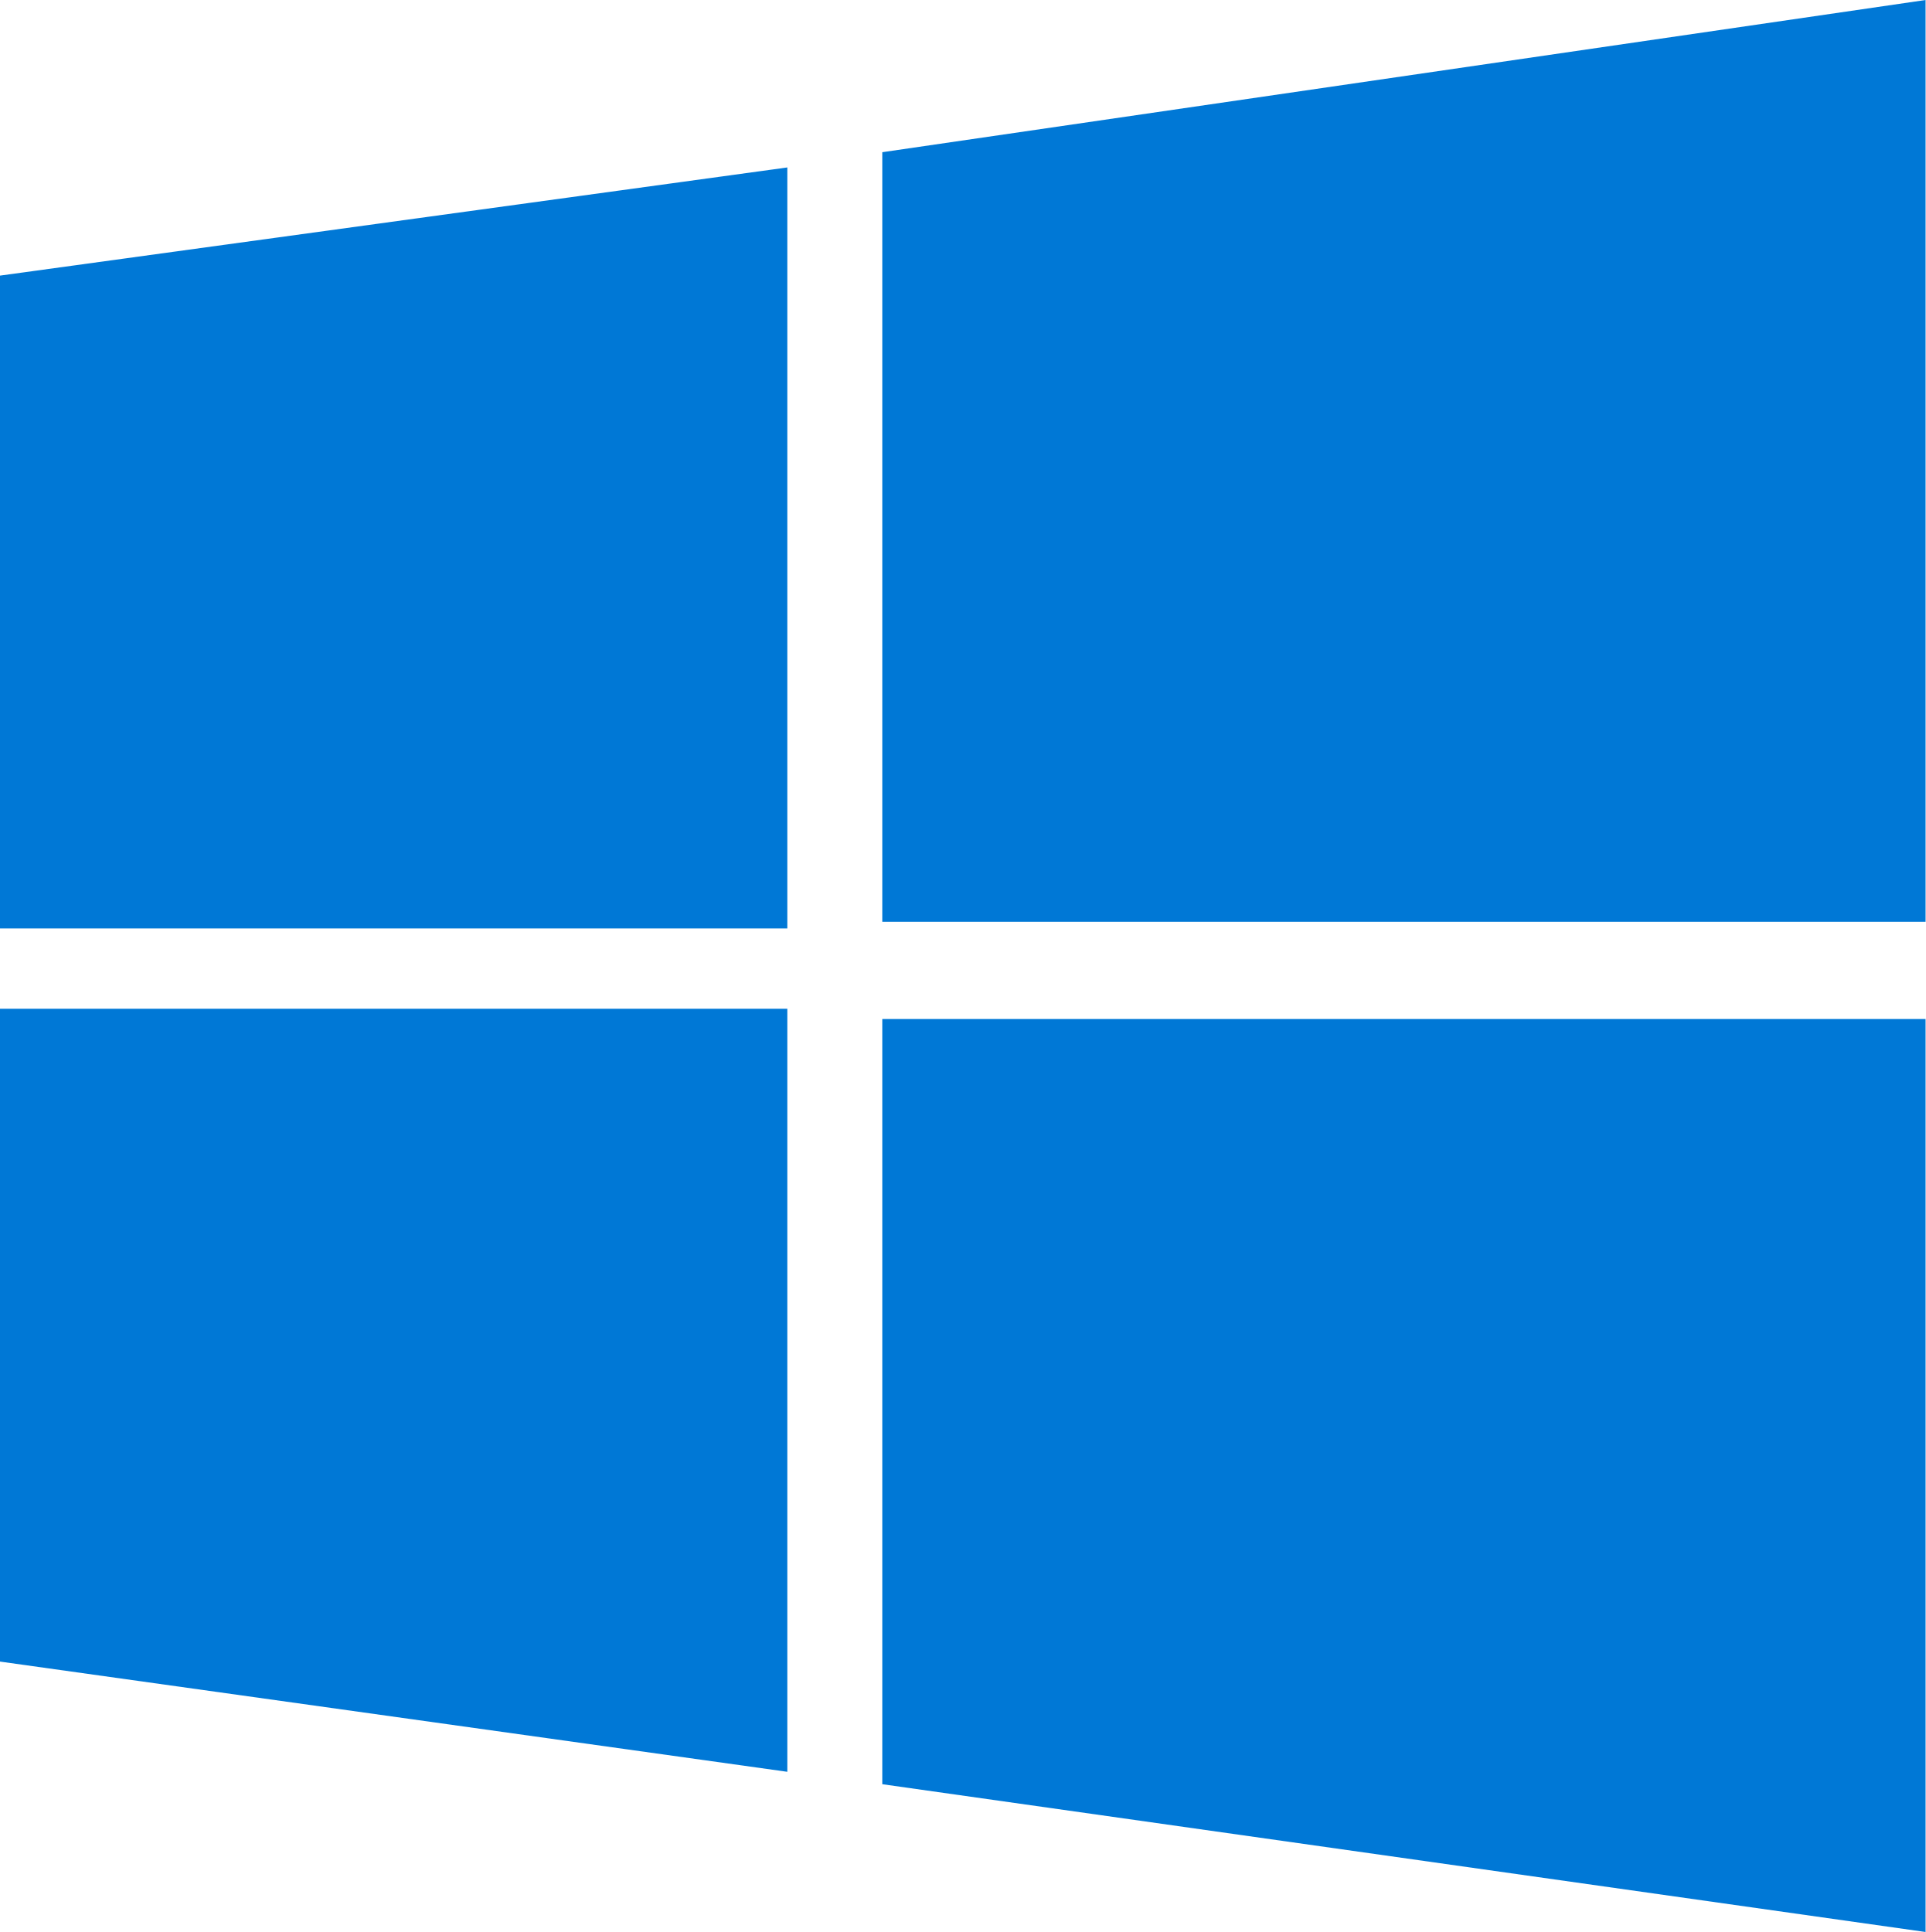
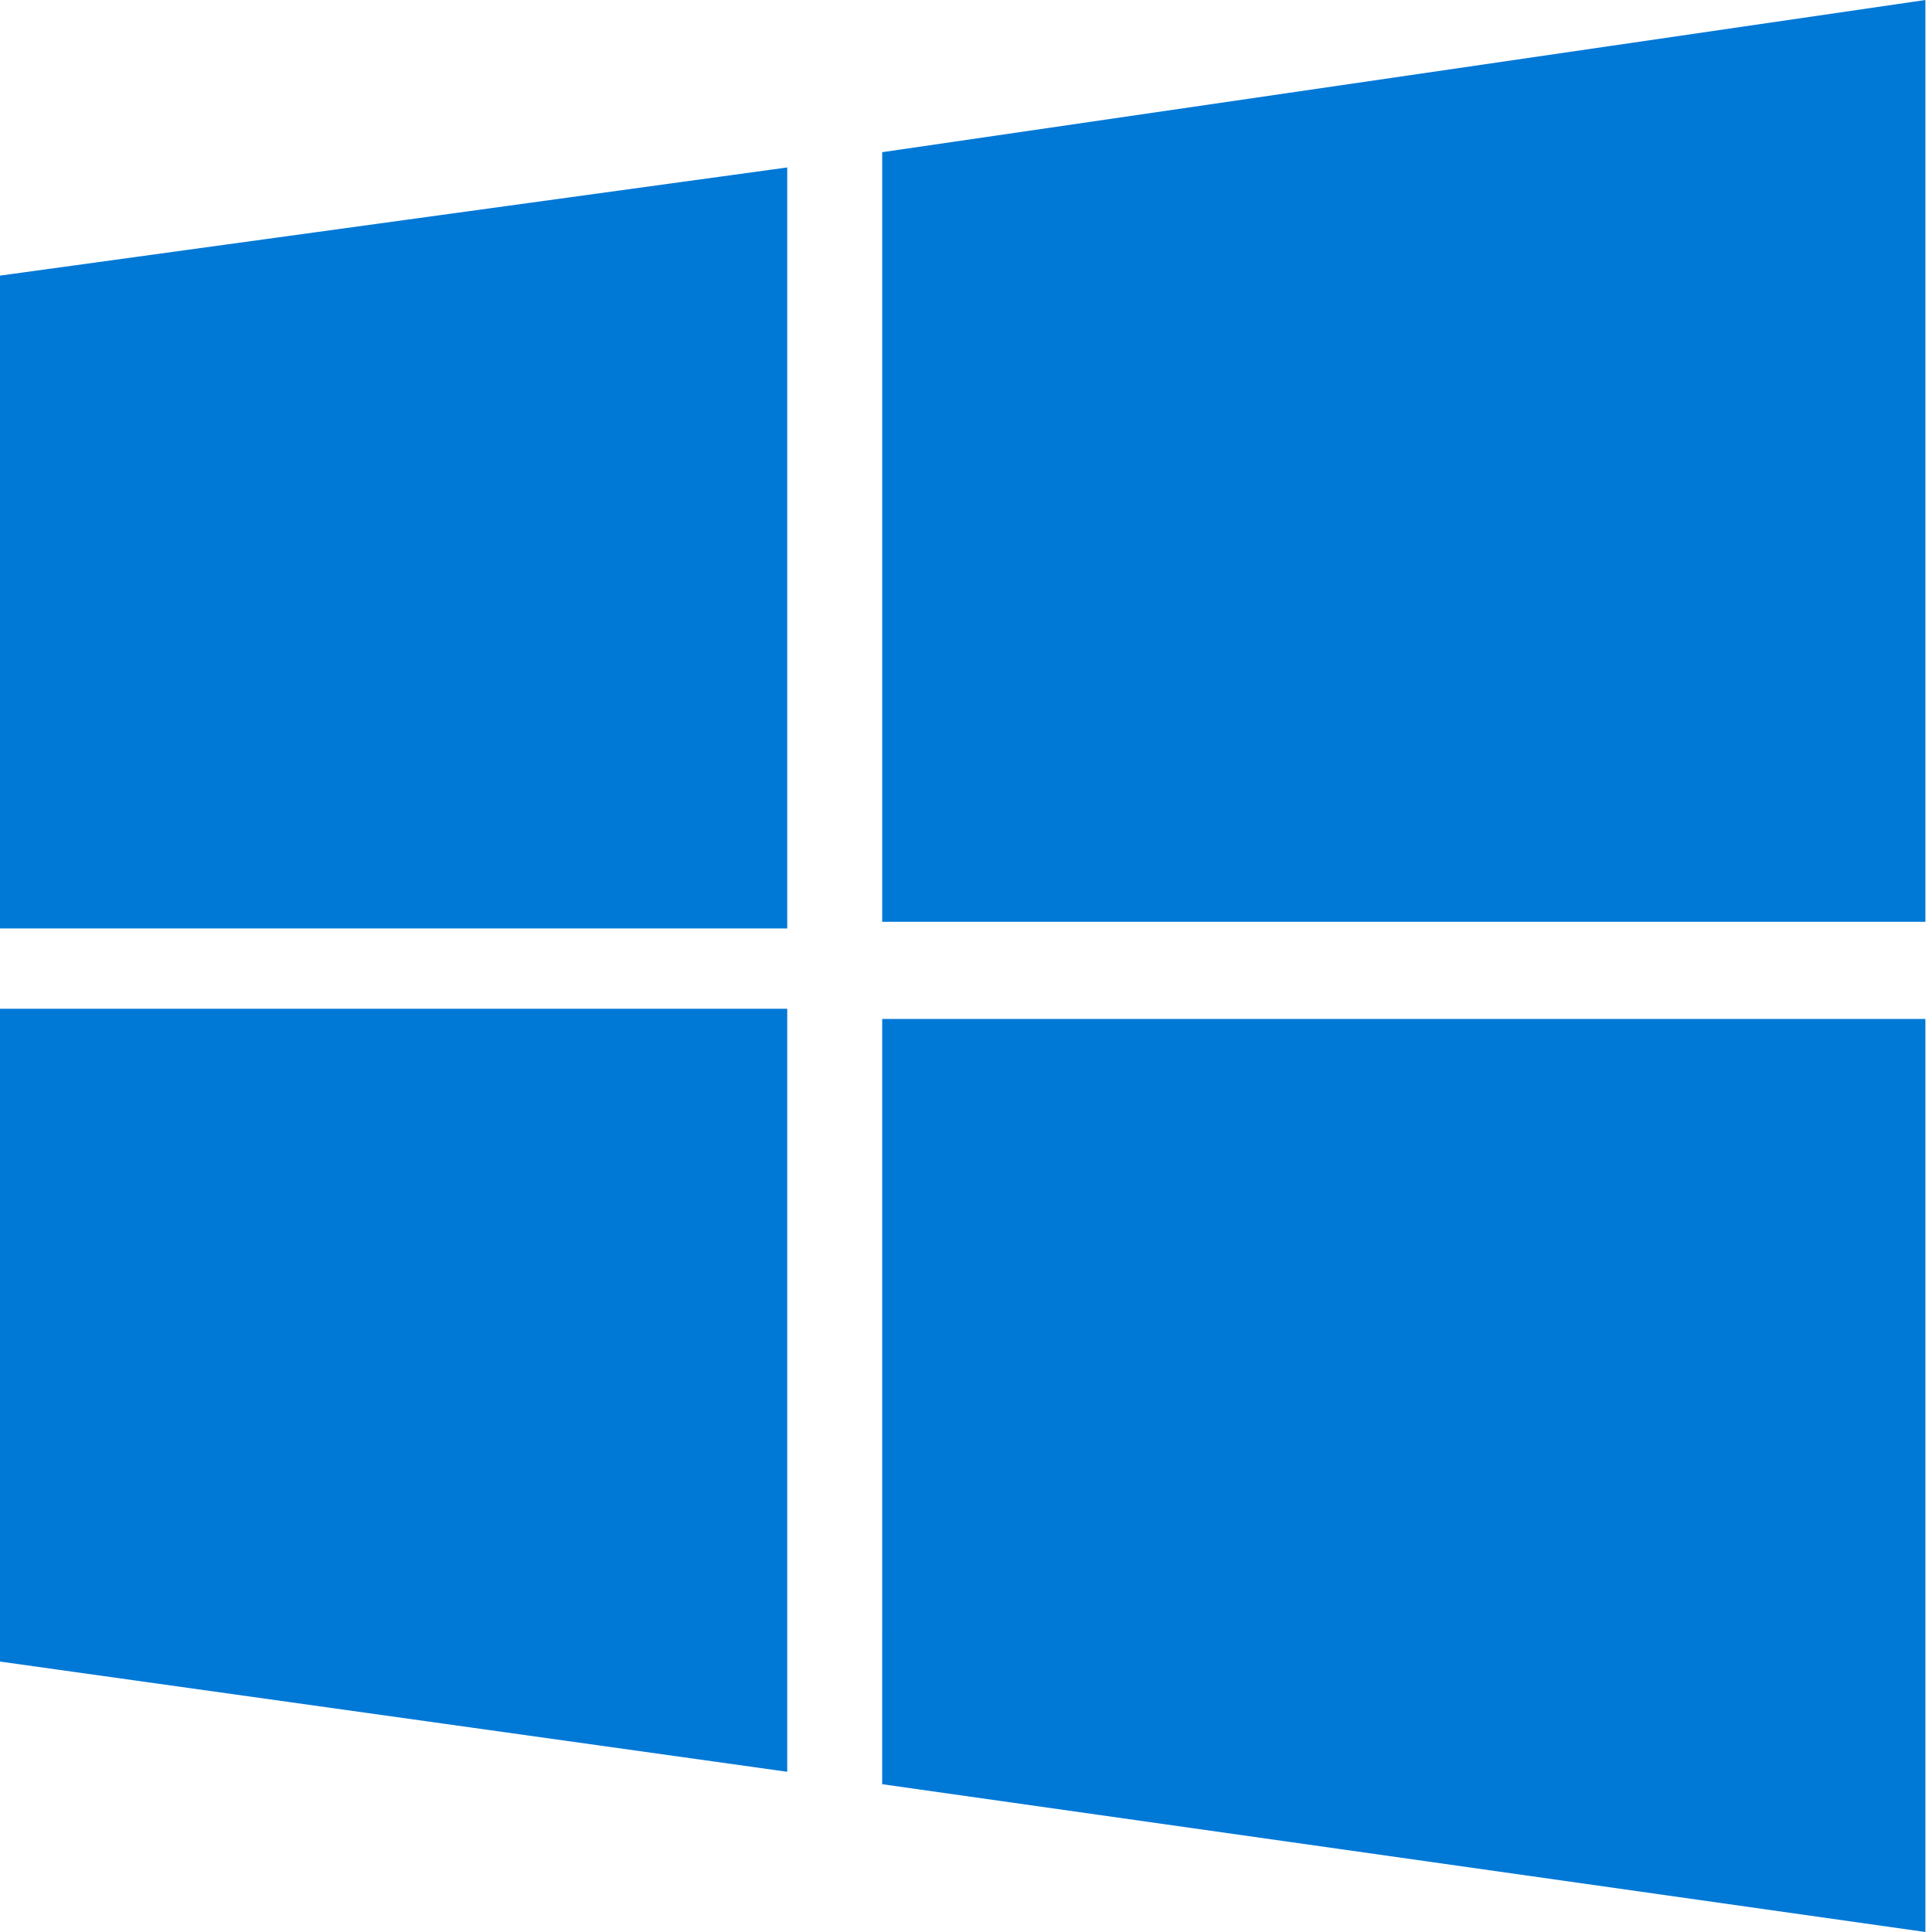
- <svg xmlns="http://www.w3.org/2000/svg" version="1.1" id="Layer_1" x="0px" y="0px" viewBox="0 0 63.781 64" xml:space="preserve" width="63.781" height="64">
+ <svg xmlns="http://www.w3.org/2000/svg" version="1.1" id="Layer_1" x="0px" y="0px" viewBox="0 0 128 128" xml:space="preserve" width="128" height="128">
  <defs id="defs9" />
  <style type="text/css" id="style2">
	.st0{fill:#0078D6;}
</style>
-   <path class="st0" d="m 0,9.13 v 21.625 H 26.078 V 5.547 Z M 29.224,5.042 63.781,0 V 30.536 H 29.224 Z M 0,33.417 V 55.042 l 26.078,3.651 V 33.417 Z m 29.224,0.339 H 63.781 V 64 L 29.224,59.104 Z" id="path4" style="fill:#0078d6;stroke-width:0.521" />
+   <path class="st0" d="m 0,18.26 v 43.25 H 52.156 V 11.094 Z M 58.448,10.083 127.562,0 V 61.073 H 58.448 Z M 0,66.833 v 43.25 l 52.156,7.302 V 66.833 Z m 58.448,0.677 H 127.562 V 128 l -69.115,-9.792 z" id="path4" style="fill:#0078d6;stroke-width:1.042" />
</svg>
